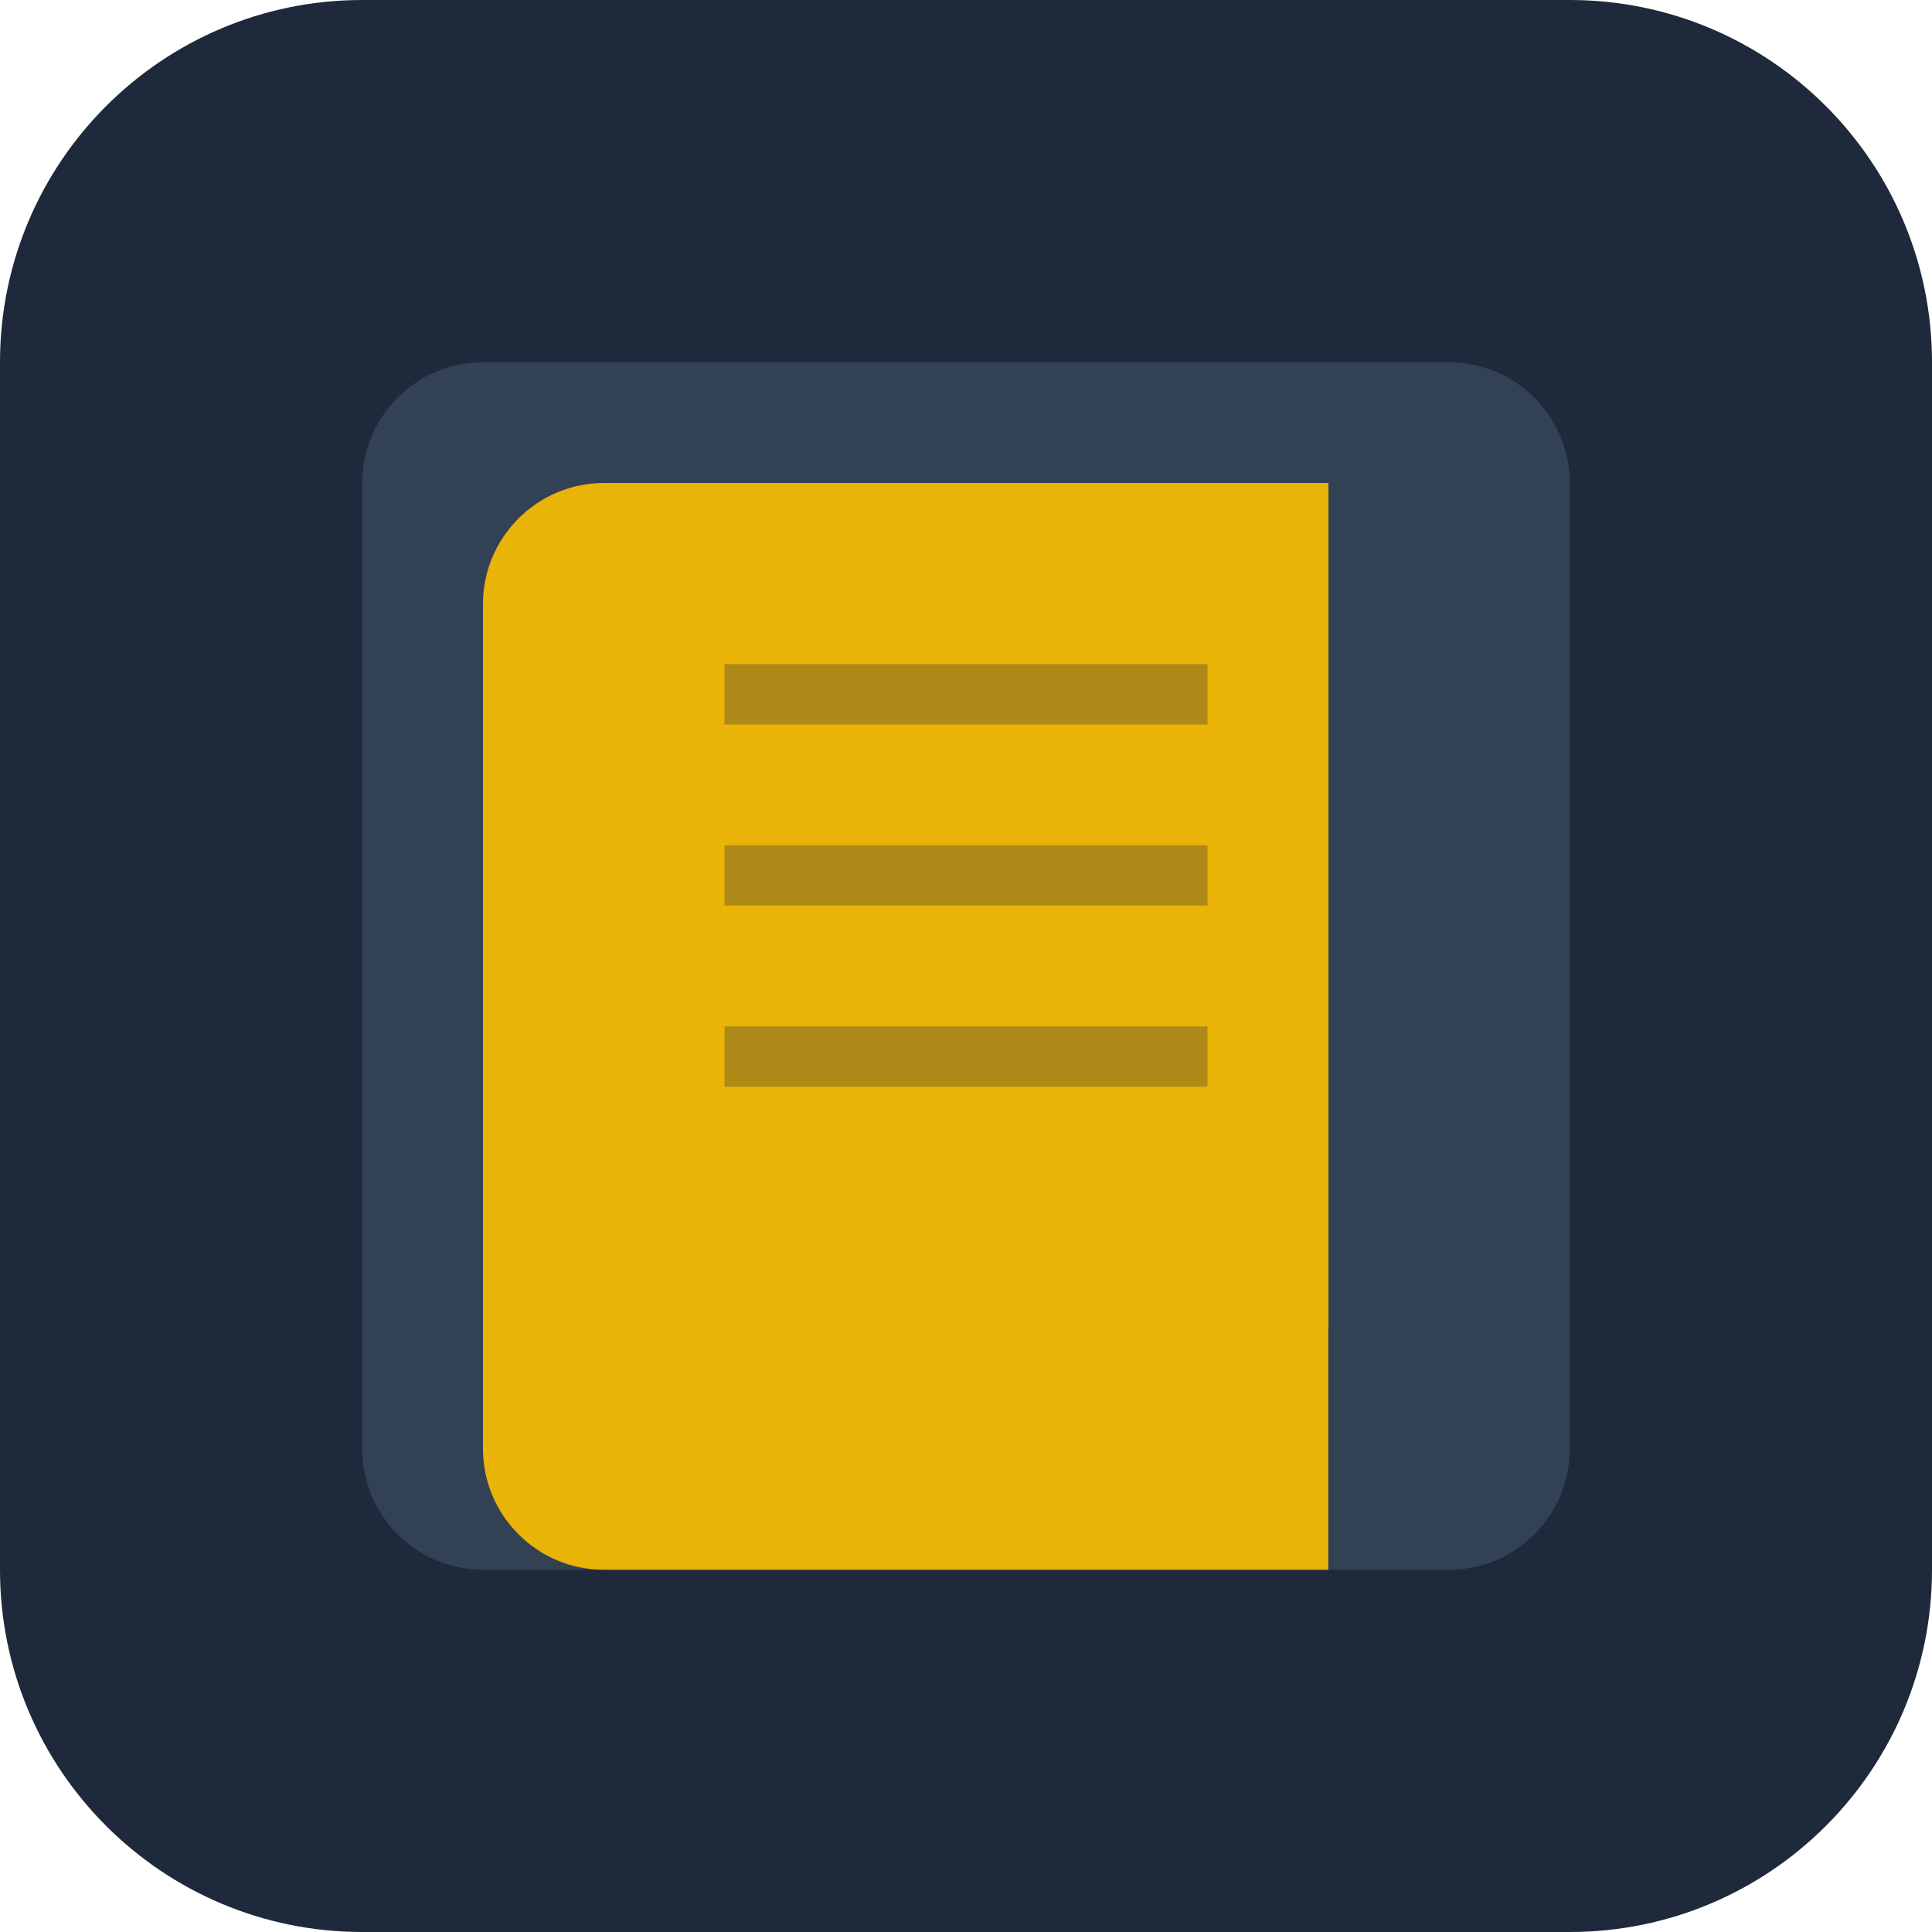
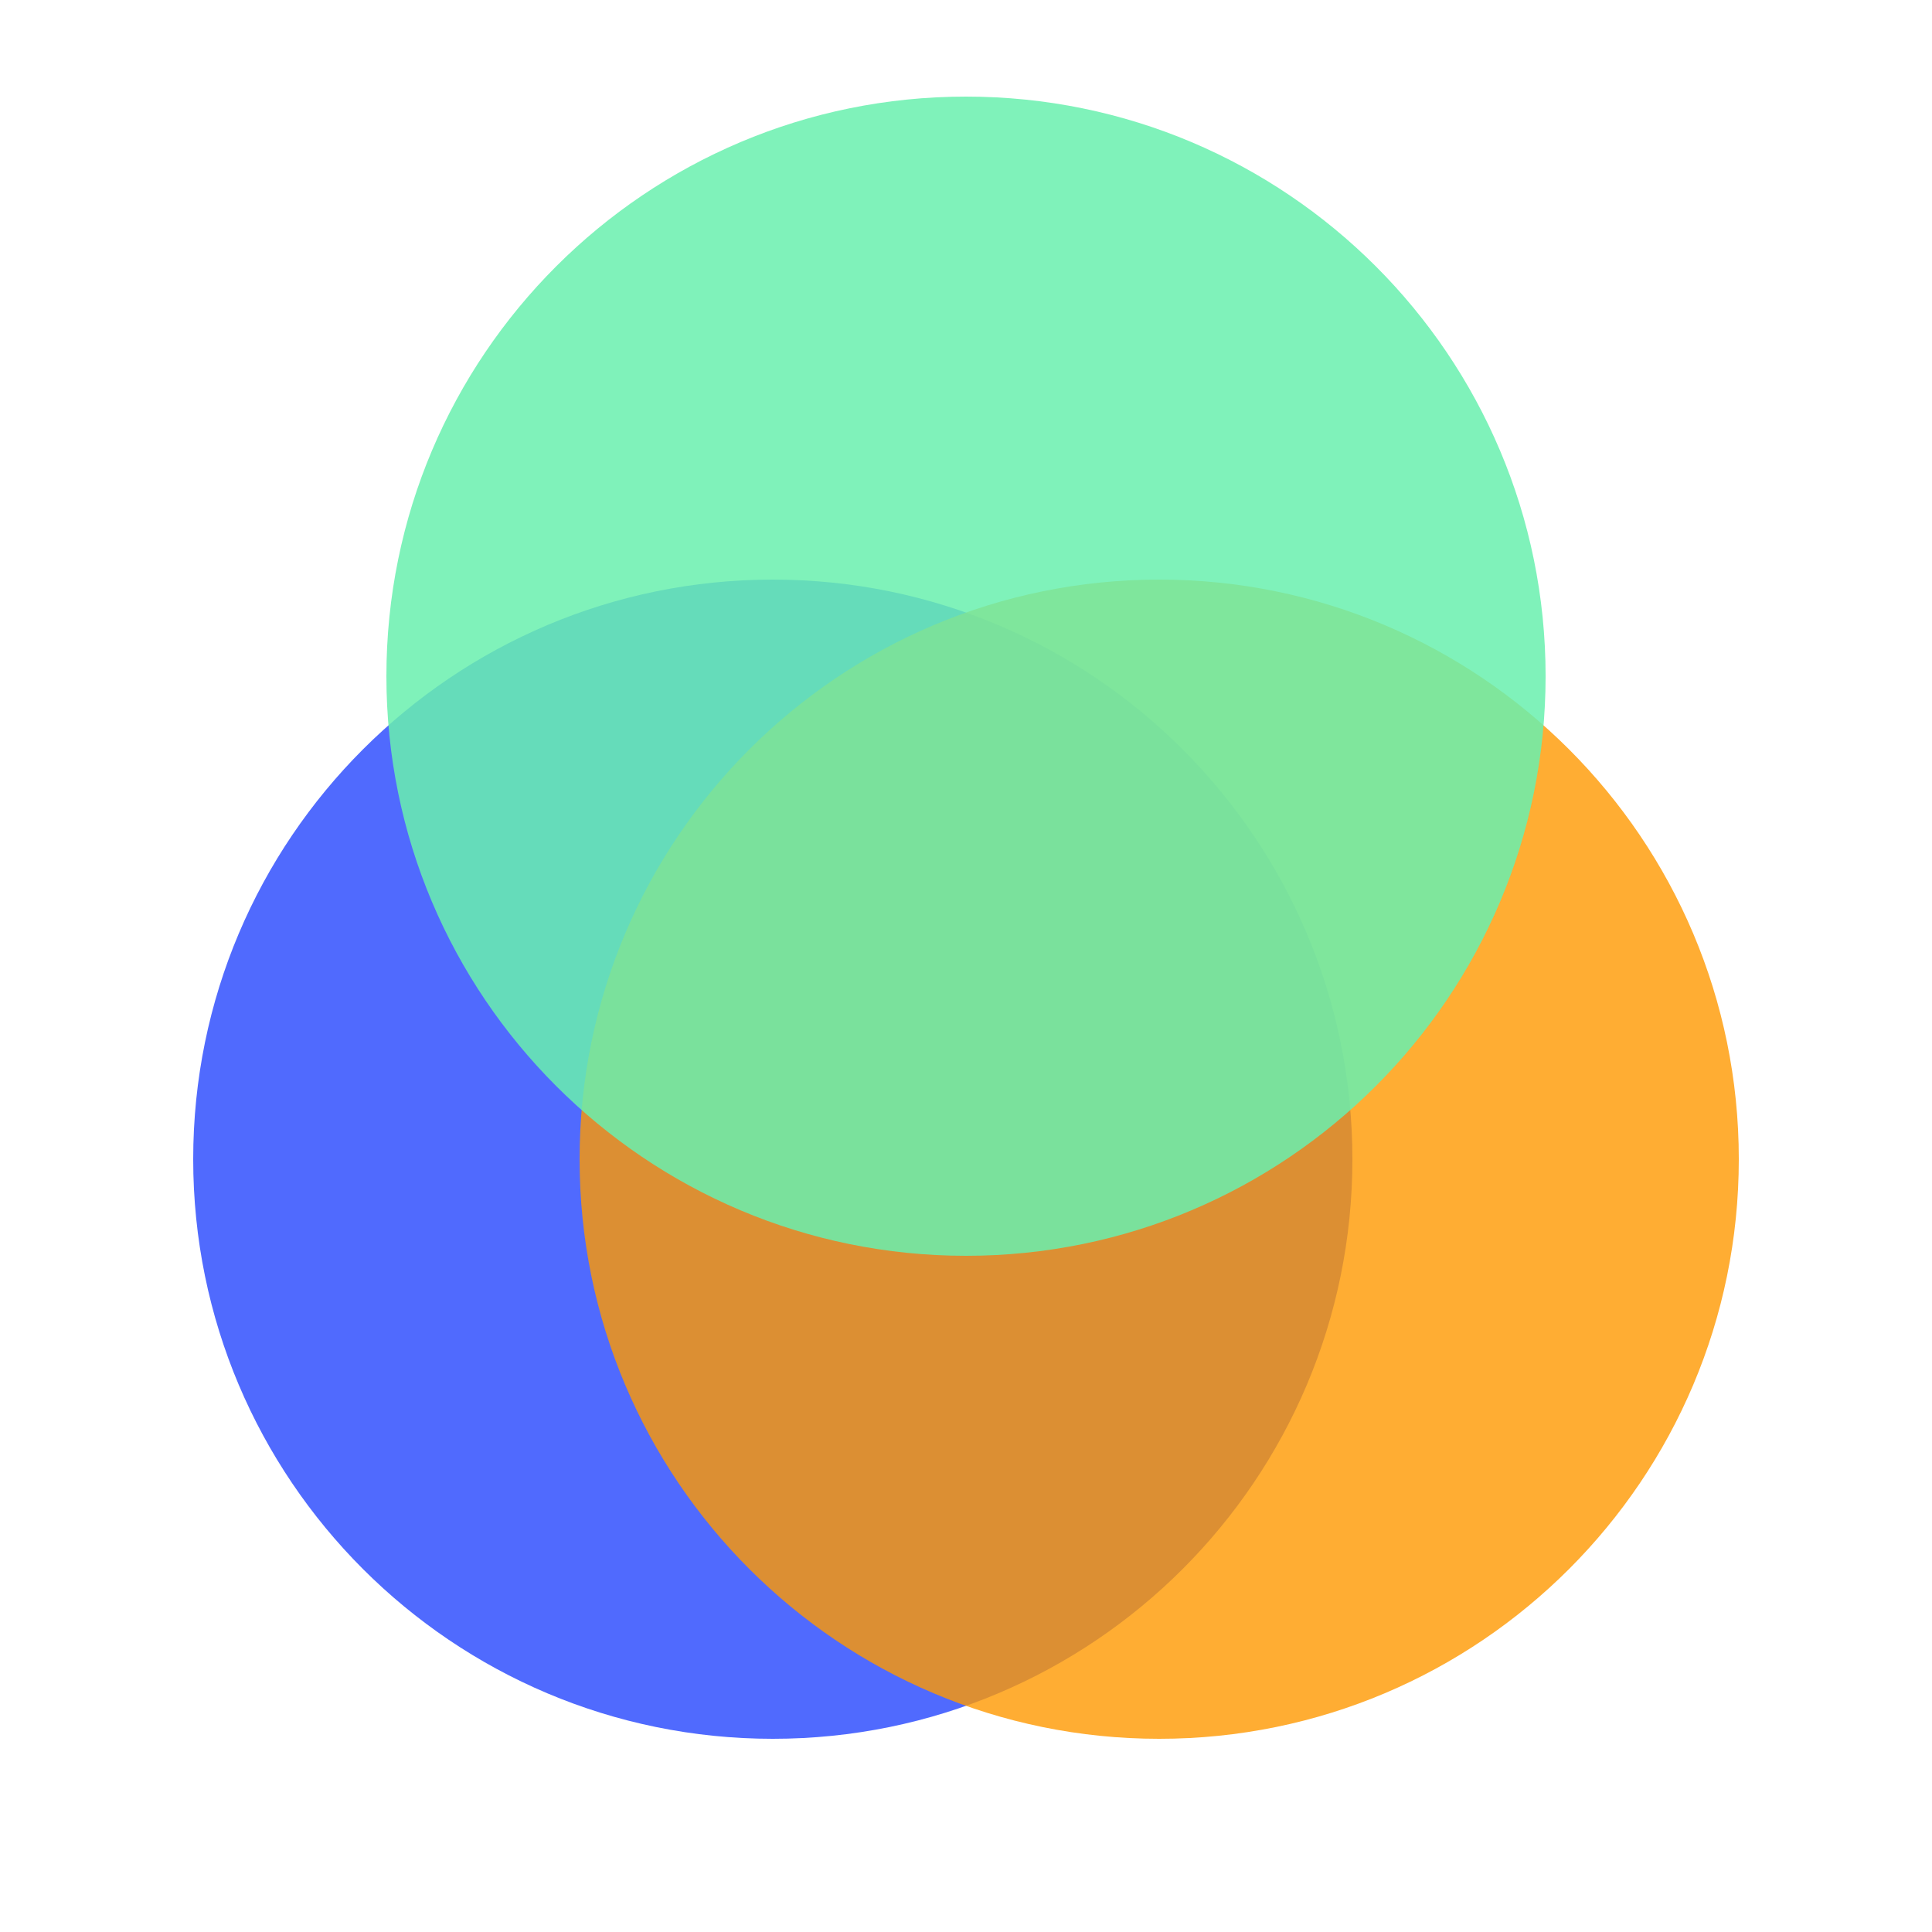
- <svg xmlns="http://www.w3.org/2000/svg" viewBox="0 0 32 32">
-   <rect width="32" height="32" rx="6" fill="#1e293b" />
-   <path d="M8 6h16a2 2 0 0 1 2 2v16a2 2 0 0 1-2 2H8a2 2 0 0 1-2-2V8a2 2 0 0 1 2-2z" fill="#334155" />
-   <path d="M10 8h12v14H10z" fill="#facc15" />
-   <path d="M10 8c-1.1 0-2 .9-2 2v14c0 1.1.9 2 2 2h12v-18H10z" fill="#eab308" />
-   <rect x="12" y="11" width="8" height="1" fill="#1e293b" opacity="0.3" />
-   <rect x="12" y="14" width="8" height="1" fill="#1e293b" opacity="0.3" />
-   <rect x="12" y="17" width="8" height="1" fill="#1e293b" opacity="0.3" />
+ <svg xmlns="http://www.w3.org/2000/svg" viewBox="0 0 40 40" fill="none">
+   <circle cx="16" cy="24" r="12" fill="#3D5AFE" opacity="0.9" />
+   <circle cx="24" cy="24" r="12" fill="#FF9800" opacity="0.8" />
+   <circle cx="20" cy="14" r="12" fill="#69F0AE" opacity="0.85" />
</svg>
